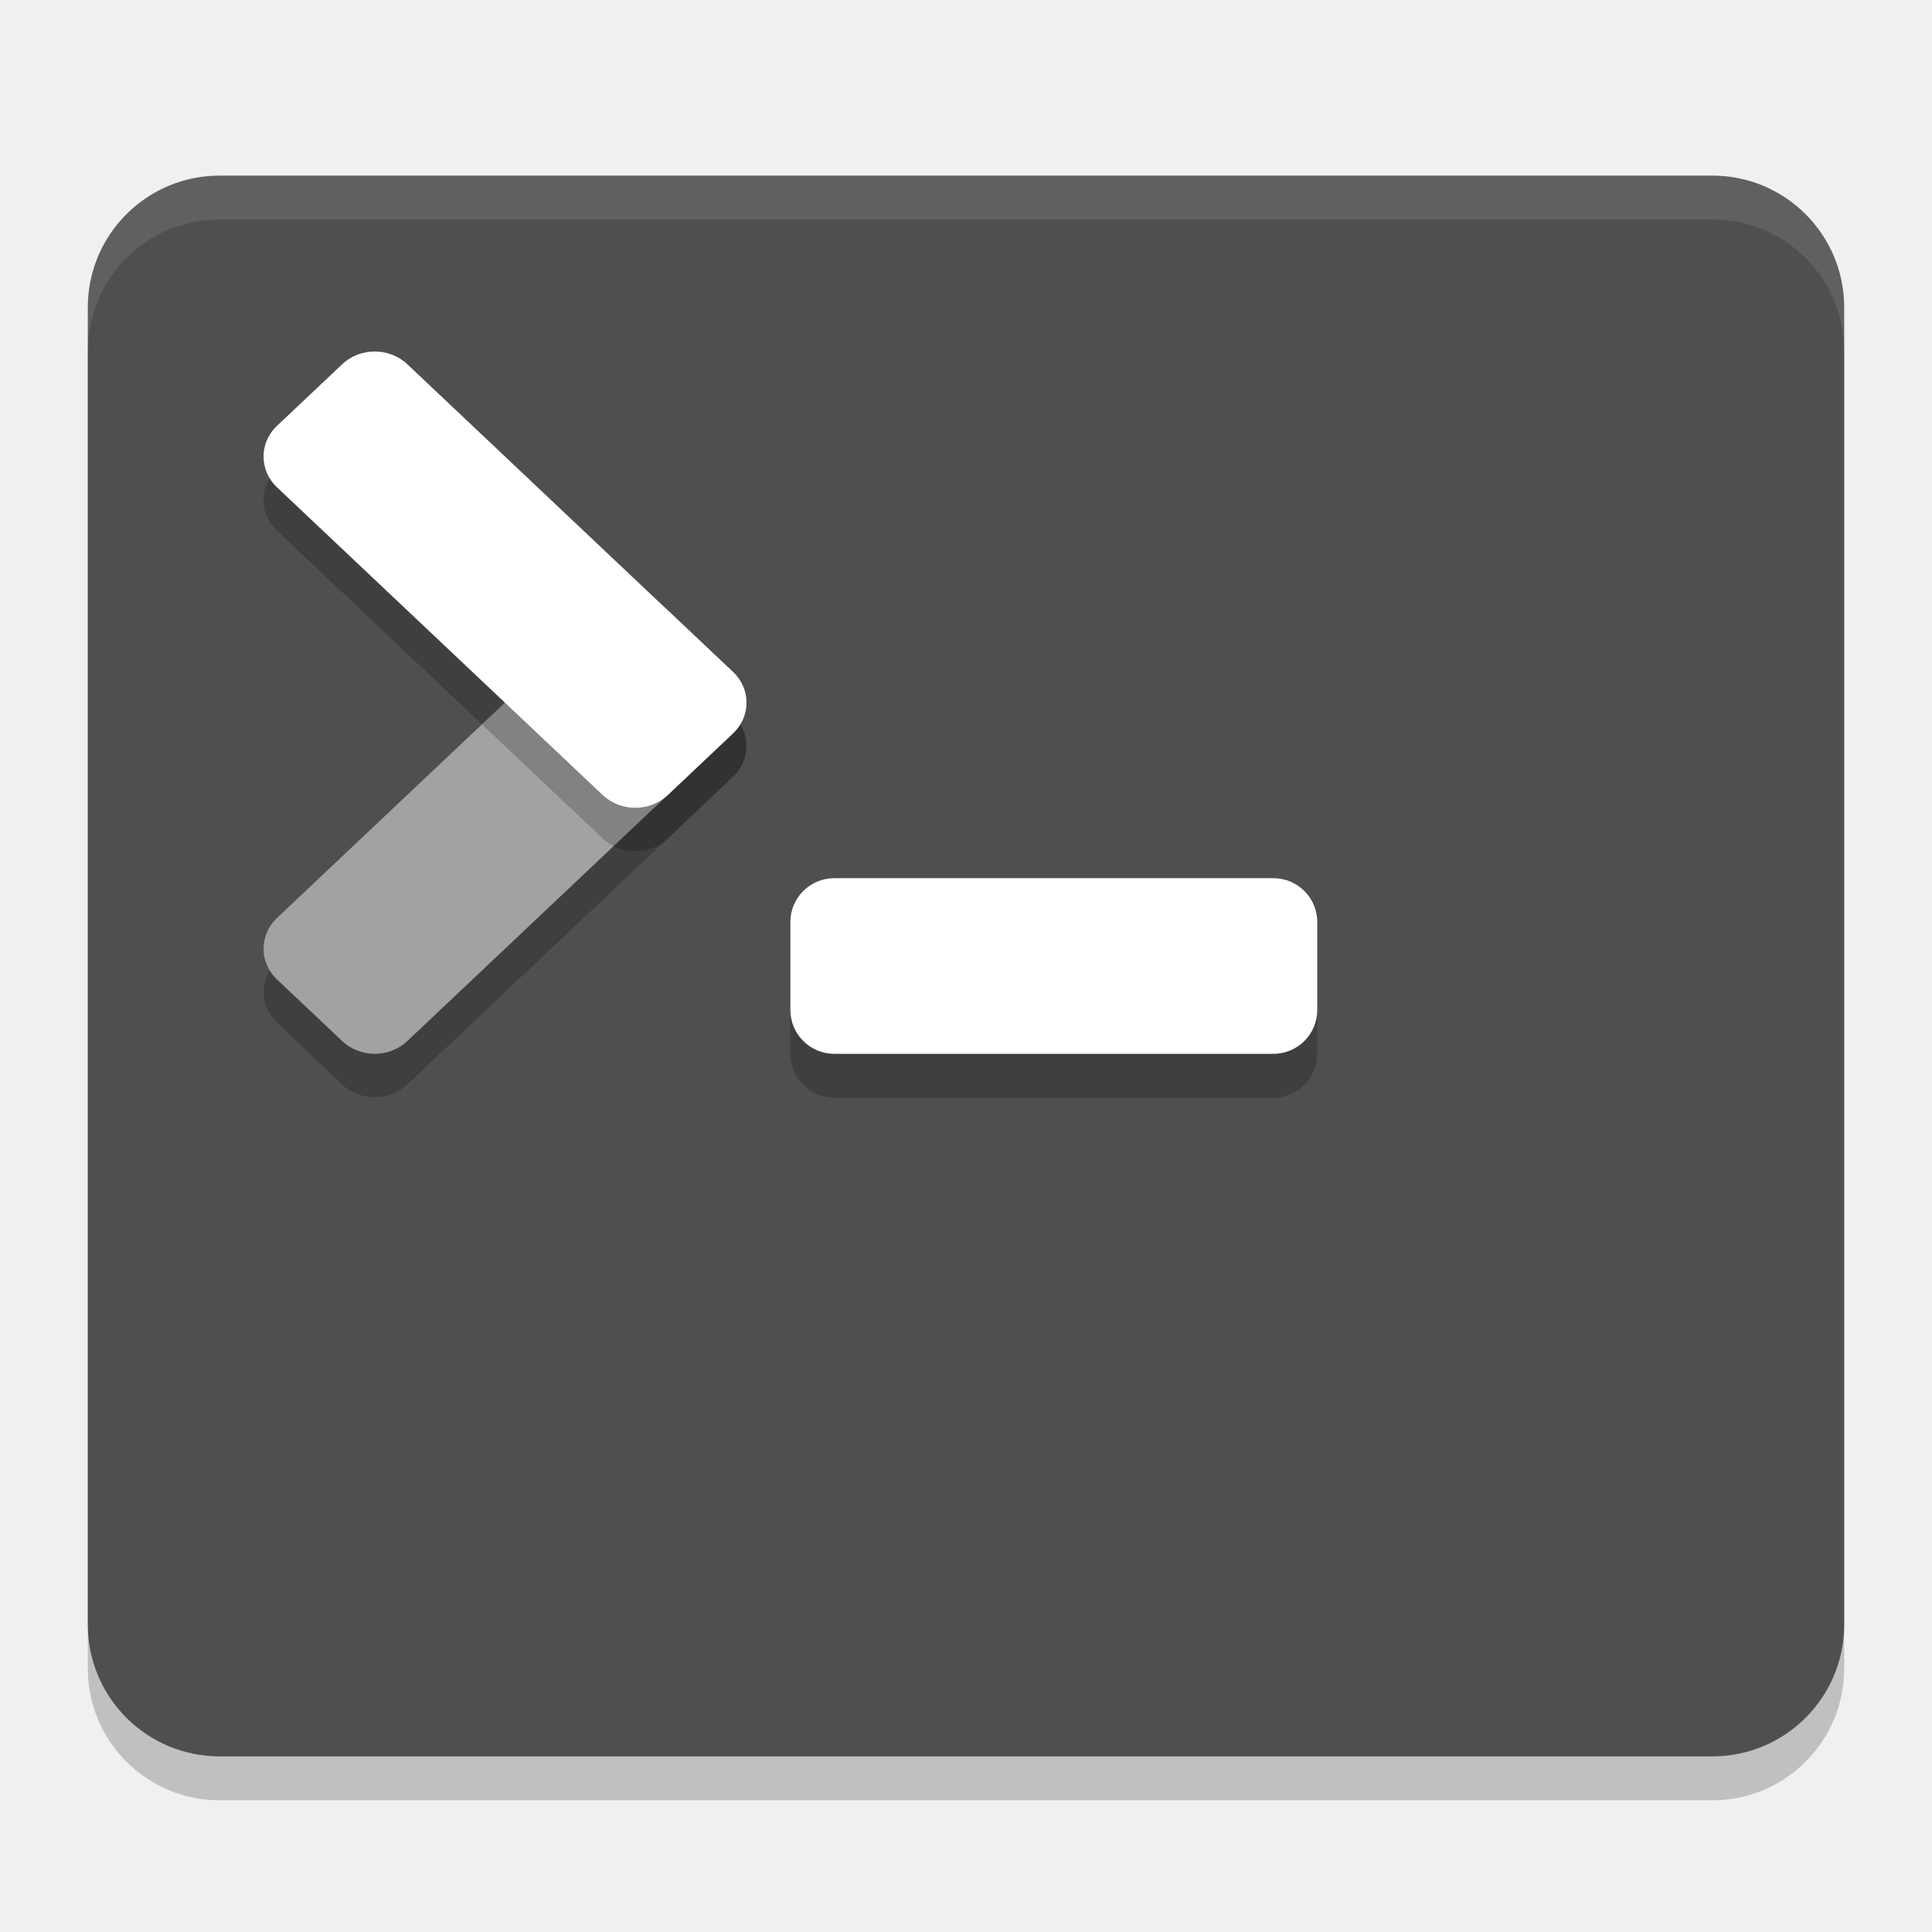
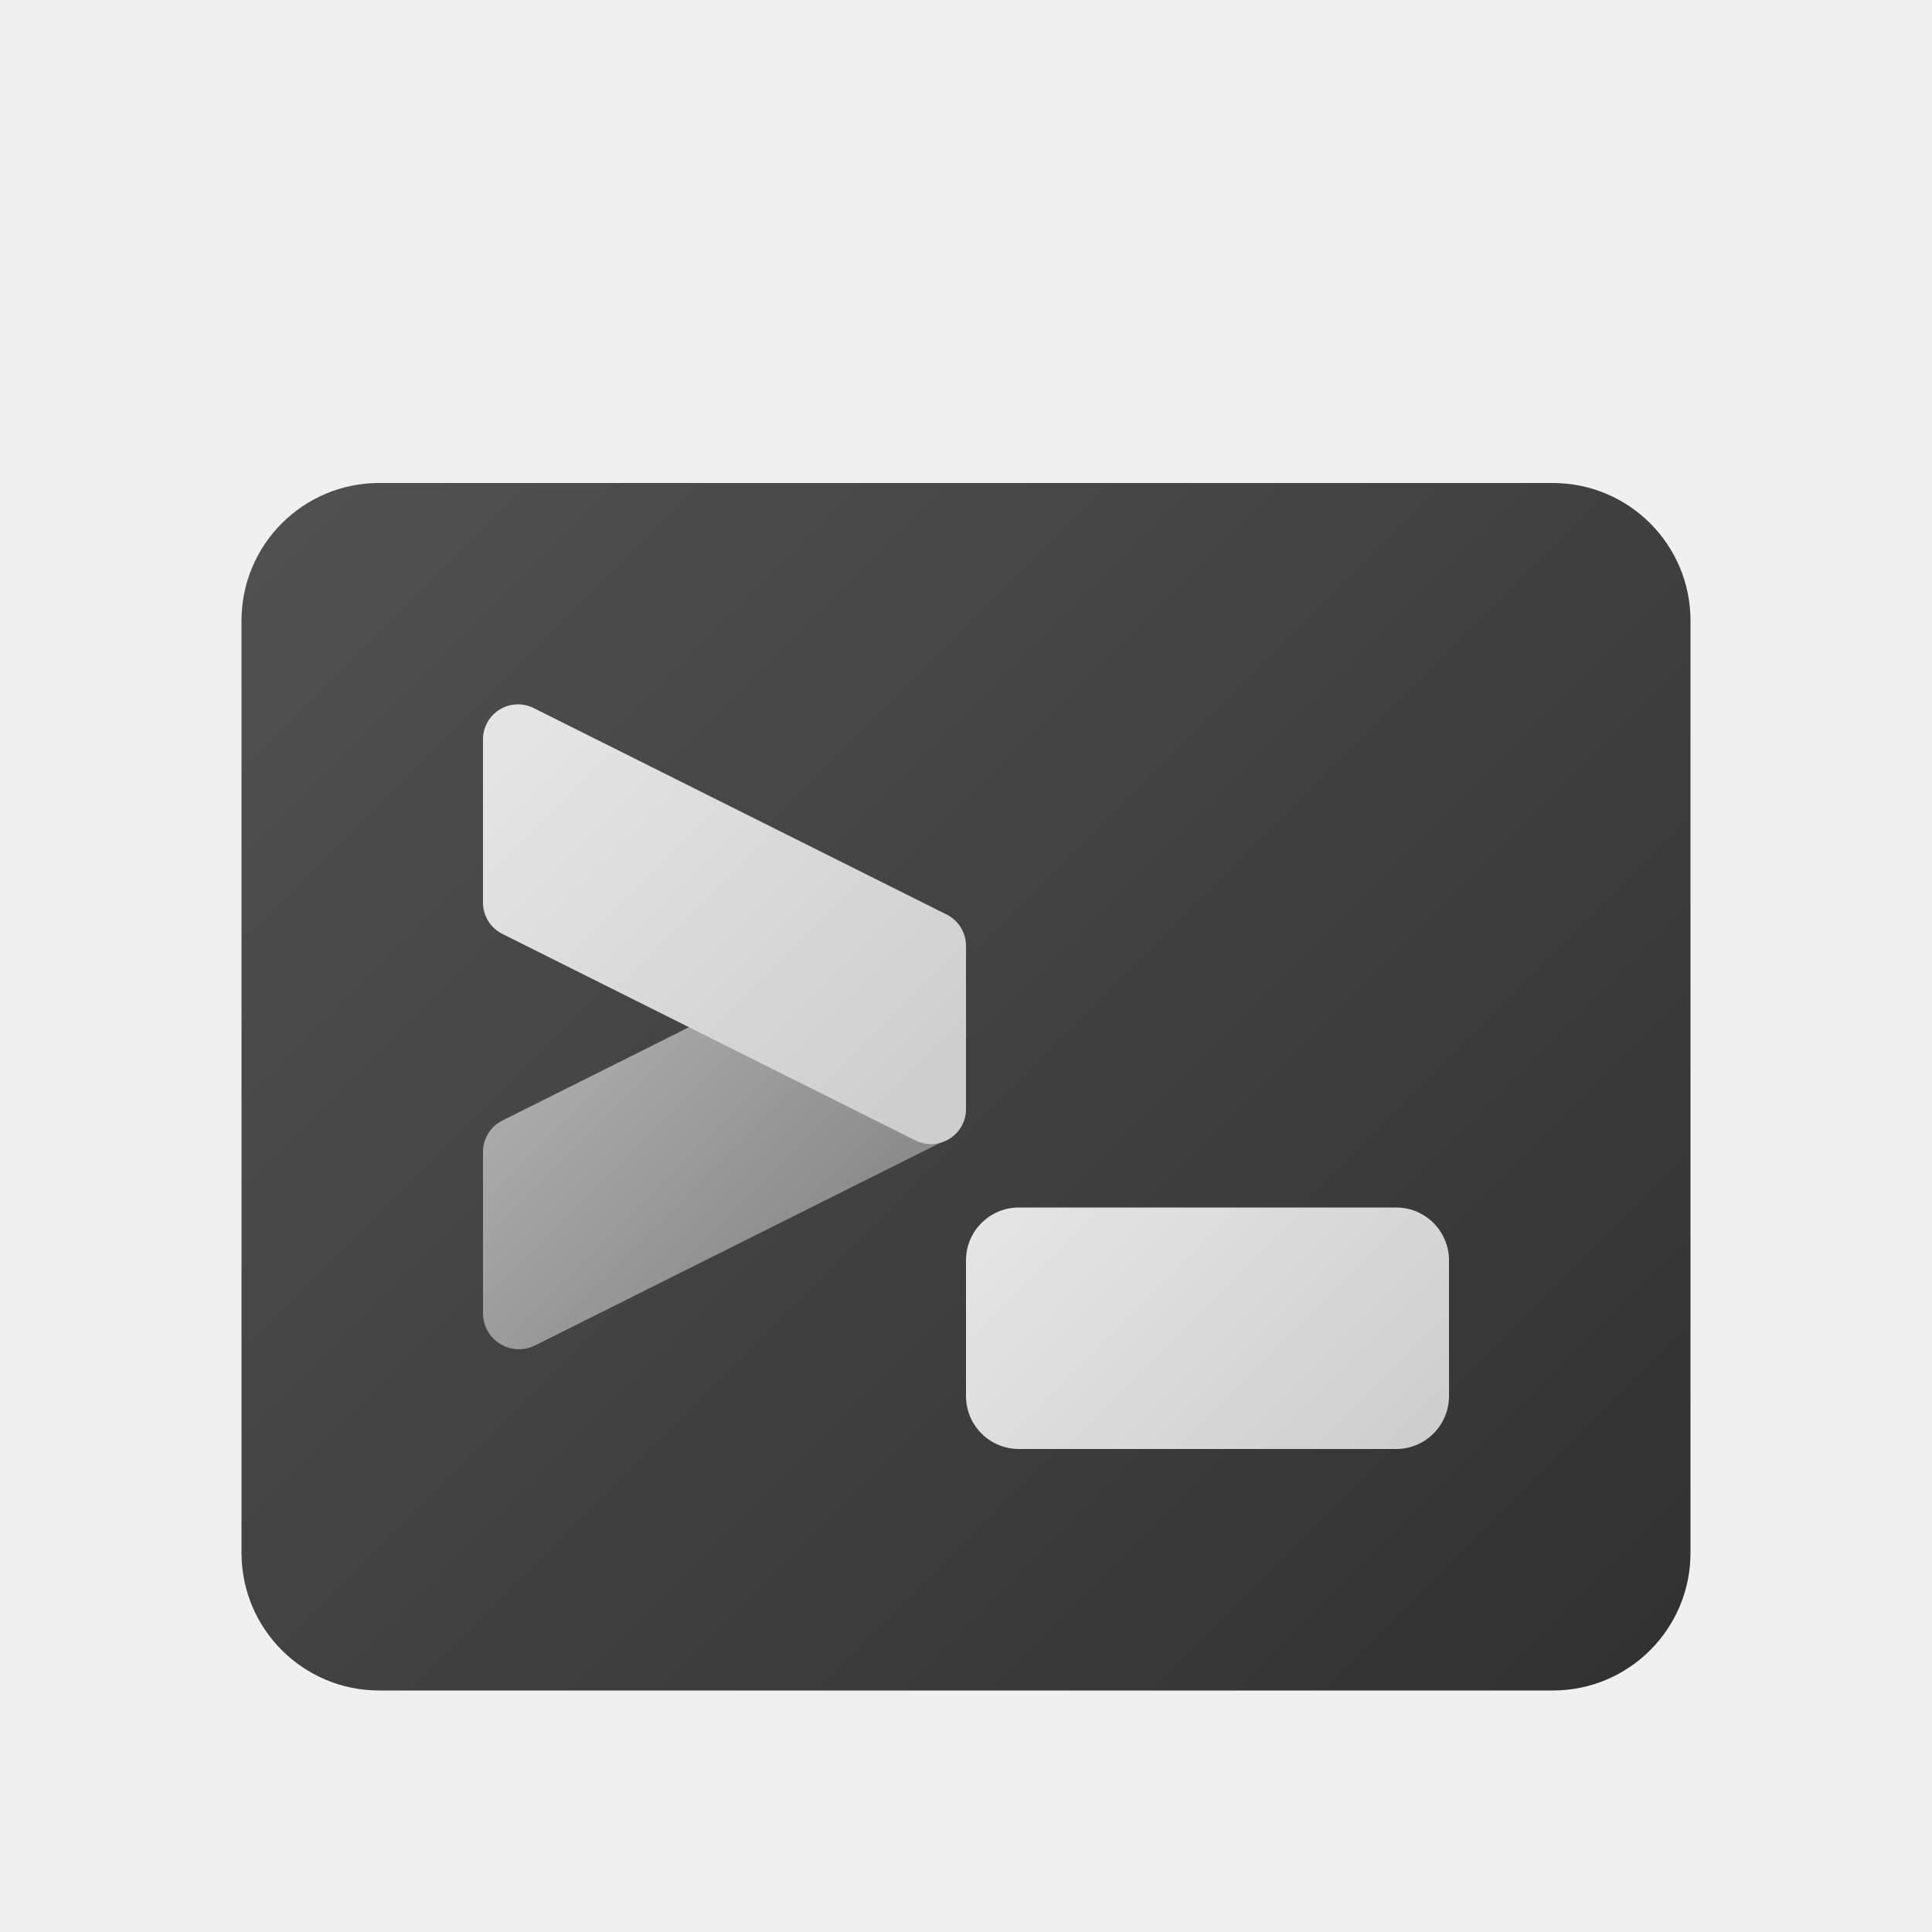
- <svg xmlns="http://www.w3.org/2000/svg" width="22" height="22" version="1">
-   <rect style="opacity:0.2" width="20" height="18" x="1" y="2.5" rx="1.5" ry="1.5" />
-   <rect style="fill:#4f4f4f" width="20" height="18" x="1" y="2" rx="1.5" ry="1.5" />
-   <path style="opacity:0.1;fill:#ffffff" d="M 2.5,2 C 1.669,2 1,2.669 1,3.5 V 4 C 1,3.169 1.669,2.5 2.5,2.5 h 17 C 20.331,2.5 21,3.169 21,4 V 3.5 C 21,2.669 20.331,2 19.5,2 Z" />
-   <rect style="opacity:0.2" width="6" height="2" x="9" y="10.5" rx=".5" ry=".5" />
-   <rect style="fill:#ffffff" width="6" height="2" x="9" y="10" rx=".5" ry=".5" />
-   <rect style="opacity:0.2" width="6.122" height="2.041" x="-6.31" y="10.14" rx=".51" ry=".51" transform="matrix(0.7268581,-0.6867876,0.7268581,0.6867876,0,0)" />
-   <rect style="fill:#a2a2a2" width="6.122" height="2.041" x="-5.95" y="9.78" rx=".51" ry=".51" transform="matrix(0.7268581,-0.6867876,0.7268581,0.6867876,0,0)" />
-   <rect style="opacity:0.2" width="6.122" height="2.041" x="6.06" y="-2.23" rx=".51" ry=".51" transform="matrix(0.7268581,0.6867876,0.7268581,-0.6867876,0,0)" />
-   <rect style="fill:#ffffff" width="6.122" height="2.041" x="5.7" y="-1.87" rx=".51" ry=".51" transform="matrix(0.7268581,0.6867876,0.7268581,-0.6867876,0,0)" />
+ <svg xmlns="http://www.w3.org/2000/svg" xmlns:xlink="http://www.w3.org/1999/xlink" height="8px" width="8px" id="Camada_1" data-name="Camada 1" viewBox="0 0 8 8">
+   <defs>
+     <style>.cls-1{fill:url(#Gradiente_sem_nome);}.cls-2{fill:url(#Gradiente_sem_nome_6);}.cls-3{fill:url(#Gradiente_sem_nome_5);}.cls-4{fill:url(#Gradiente_sem_nome_6-2);}</style>
+     <linearGradient id="Gradiente_sem_nome" x1="1.417" y1="1.917" x2="6.583" y2="7.083" gradientUnits="userSpaceOnUse">
+       <stop offset="0" stop-color="#505050" />
+       <stop offset="1" stop-color="#323232" />
+     </linearGradient>
+     <linearGradient id="Gradiente_sem_nome_6" x1="4.314" y1="4.814" x2="5.686" y2="6.186" gradientUnits="userSpaceOnUse">
+       <stop offset="0" stop-color="#e5e5e5" />
+       <stop offset="1" stop-color="#cecece" />
+     </linearGradient>
+     <linearGradient id="Gradiente_sem_nome_5" x1="3.597" y1="4.367" x2="2.721" y2="5.243" gradientTransform="matrix(-1, 0, 0, 1, 6, 0)" gradientUnits="userSpaceOnUse">
+       <stop offset="0" stop-color="#a9a9a9" />
+       <stop offset="1" stop-color="#8c8c8c" />
+     </linearGradient>
+     <linearGradient id="Gradiente_sem_nome_6-2" x1="2.145" y1="2.972" x2="3.792" y2="4.62" xlink:href="#Gradiente_sem_nome_6" />
+   </defs>
+   <rect class="cls-1" x="1" y="2" width="6" height="5" rx="0.57" />
+   <rect class="cls-2" x="4" y="5" width="2" height="1" rx="0.219" />
+   <path class="cls-3" d="M2.216,5.571,3.92,4.719A.145.145,0,0,0,4,4.59l-.5-.66-1.42.71a.145.145,0,0,0-.08.13v.669A.149.149,0,0,0,2.216,5.571Z" />
+   <path class="cls-4" d="M3.79,4.722,2.08,3.867a.145.145,0,0,1-.08-.13V3.062a.145.145,0,0,1,.21-.13l1.71.855a.145.145,0,0,1,.08.13v.675A.145.145,0,0,1,3.79,4.722Z" />
</svg>
